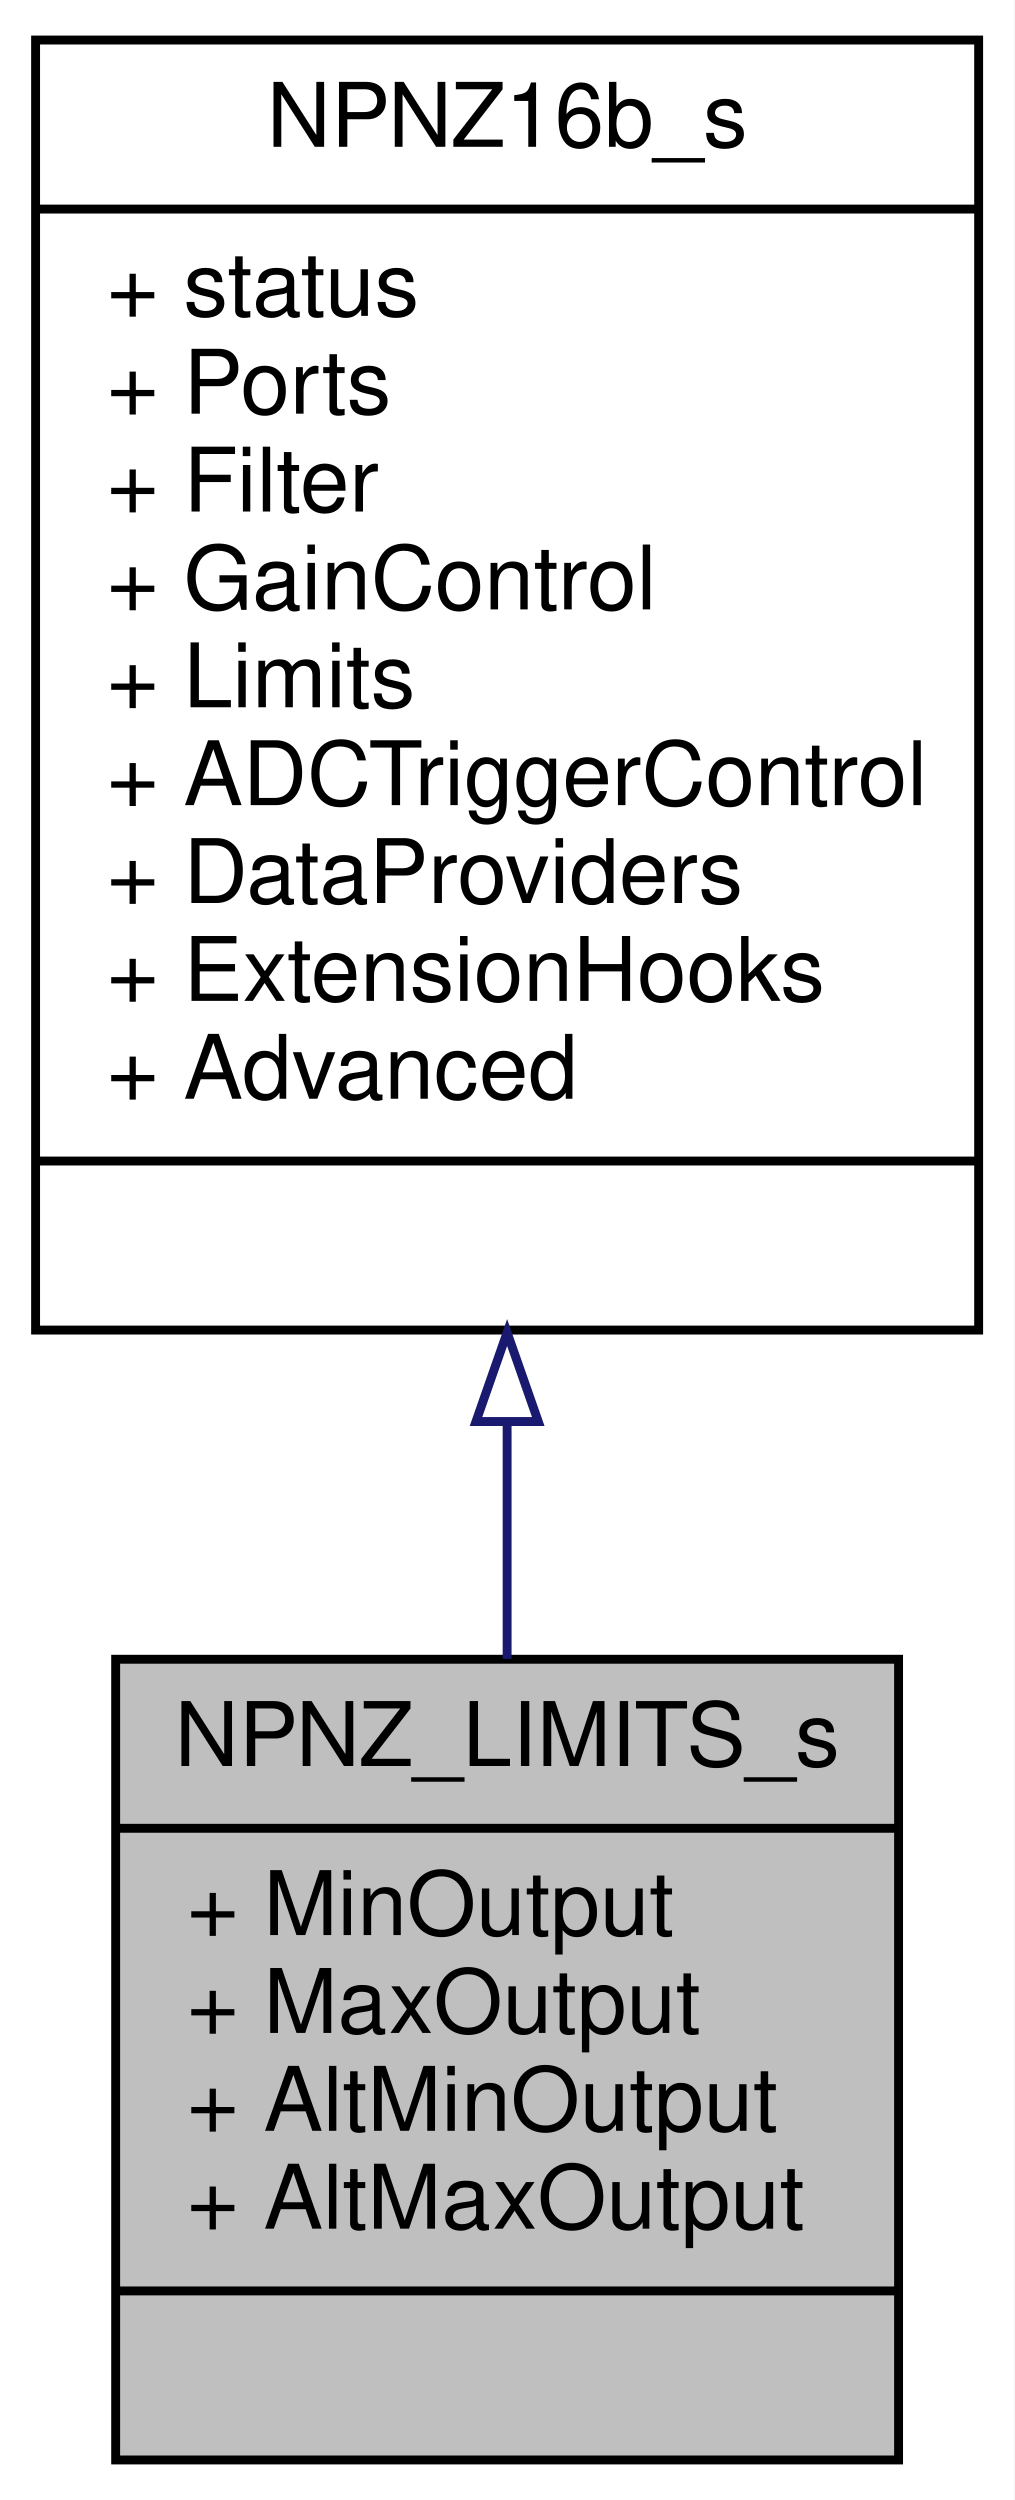
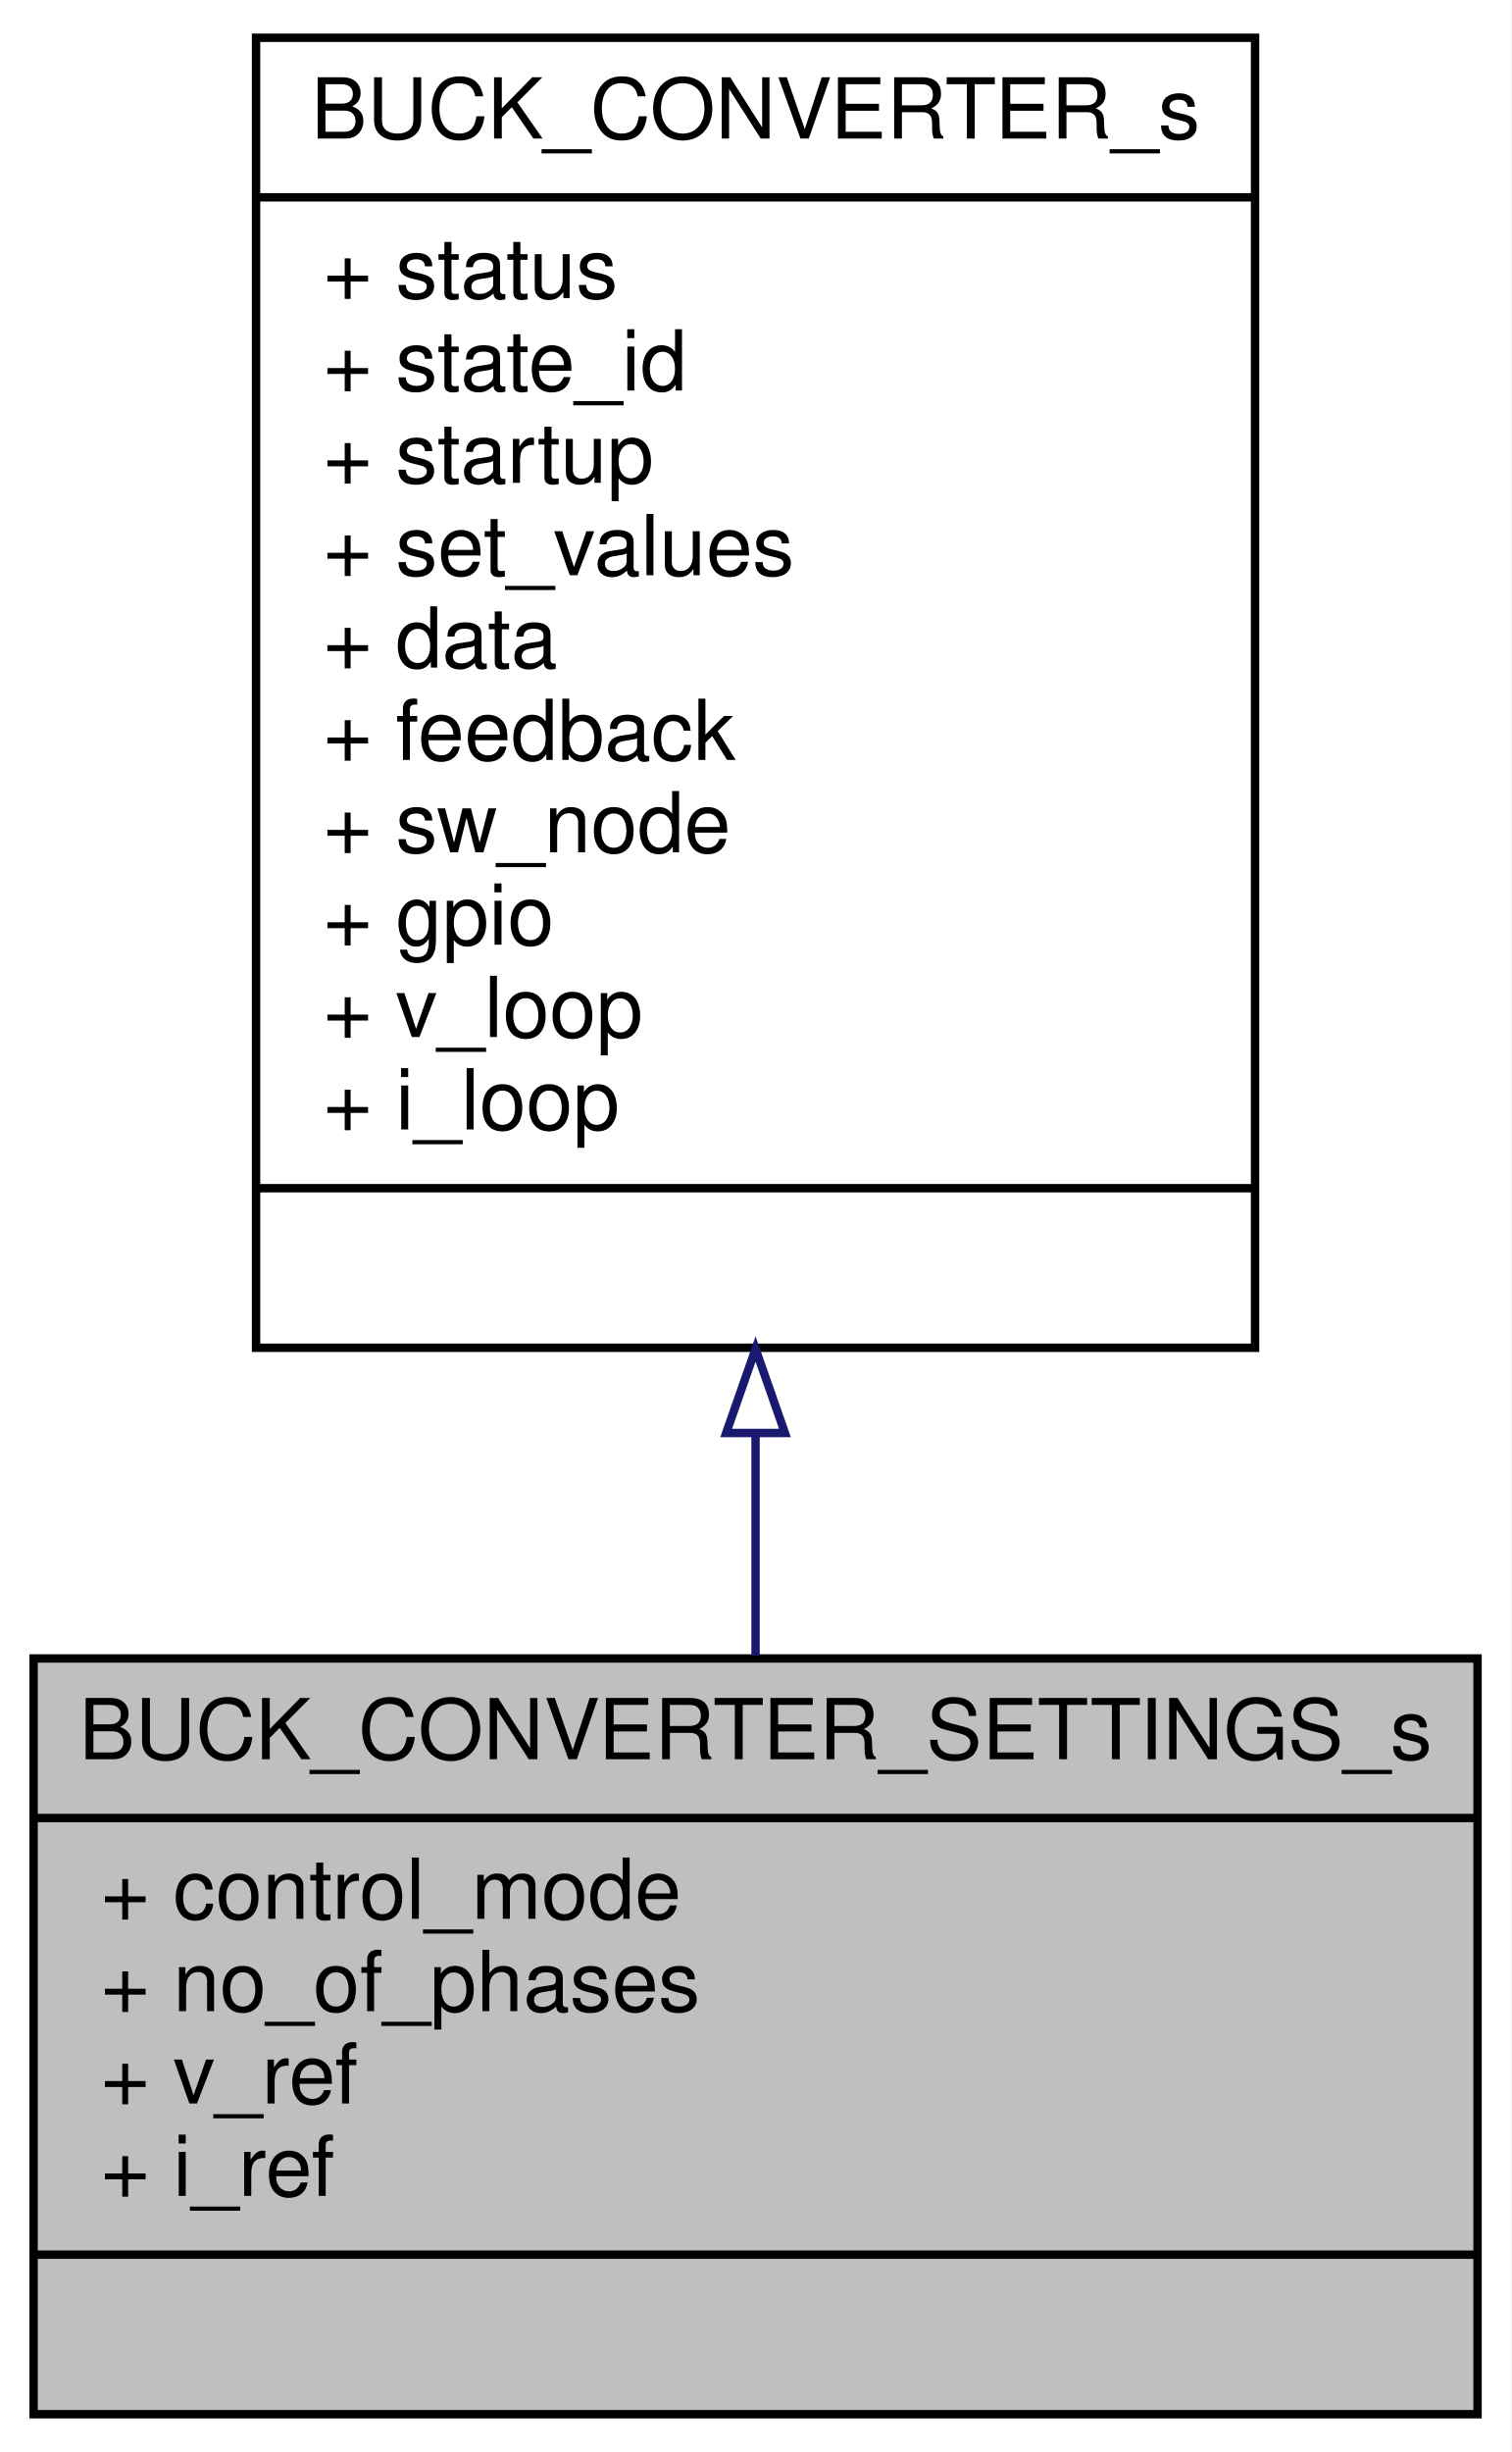
- <svg xmlns="http://www.w3.org/2000/svg" xmlns:xlink="http://www.w3.org/1999/xlink" width="114pt" height="281pt" viewBox="0.00 0.00 114.00 281.00">
-   <g id="graph0" class="graph" transform="scale(1 1) rotate(0) translate(4 277)">
-     <polygon fill="white" stroke="transparent" points="-4,4 -4,-277 110,-277 110,4 -4,4" />
+ <svg xmlns="http://www.w3.org/2000/svg" xmlns:xlink="http://www.w3.org/1999/xlink" width="180pt" height="292pt" viewBox="0.00 0.00 180.00 292.00">
+   <g id="graph0" class="graph" transform="scale(1 1) rotate(0) translate(4 288)">
+     <polygon fill="white" stroke="transparent" points="-4,4 -4,-288 176,-288 176,4 -4,4" />
    <g id="node1" class="node">
      <g id="a_node1">
-         <a xlink:title="System Anti-Windup (Output Clamping) Thresholds.">
-           <polygon fill="#bfbfbf" stroke="black" points="9,-0.5 9,-90.5 97,-90.5 97,-0.5 9,-0.5" />
-           <text text-anchor="middle" x="53" y="-78.5" font-family="Helvetica,sans-Serif" font-size="10.00">NPNZ_LIMITS_s</text>
-           <polyline fill="none" stroke="black" points="9,-71.5 97,-71.5 " />
-           <text text-anchor="start" x="17" y="-59.5" font-family="Helvetica,sans-Serif" font-size="10.00">+ MinOutput</text>
-           <text text-anchor="start" x="17" y="-48.5" font-family="Helvetica,sans-Serif" font-size="10.00">+ MaxOutput</text>
-           <text text-anchor="start" x="17" y="-37.5" font-family="Helvetica,sans-Serif" font-size="10.00">+ AltMinOutput</text>
-           <text text-anchor="start" x="17" y="-26.5" font-family="Helvetica,sans-Serif" font-size="10.00">+ AltMaxOutput</text>
-           <polyline fill="none" stroke="black" points="9,-19.5 97,-19.5 " />
-           <text text-anchor="middle" x="53" y="-7.5" font-family="Helvetica,sans-Serif" font-size="10.00"> </text>
+         <a xlink:title="Generic power controller control settings.">
+           <polygon fill="#bfbfbf" stroke="black" points="0,-0.5 0,-90.5 172,-90.5 172,-0.5 0,-0.5" />
+           <text text-anchor="middle" x="86" y="-78.5" font-family="Helvetica,sans-Serif" font-size="10.00">BUCK_CONVERTER_SETTINGS_s</text>
+           <polyline fill="none" stroke="black" points="0,-71.5 172,-71.5 " />
+           <text text-anchor="start" x="8" y="-59.5" font-family="Helvetica,sans-Serif" font-size="10.00">+ control_mode</text>
+           <text text-anchor="start" x="8" y="-48.5" font-family="Helvetica,sans-Serif" font-size="10.00">+ no_of_phases</text>
+           <text text-anchor="start" x="8" y="-37.5" font-family="Helvetica,sans-Serif" font-size="10.00">+ v_ref</text>
+           <text text-anchor="start" x="8" y="-26.5" font-family="Helvetica,sans-Serif" font-size="10.00">+ i_ref</text>
+           <polyline fill="none" stroke="black" points="0,-19.5 172,-19.5 " />
+           <text text-anchor="middle" x="86" y="-7.5" font-family="Helvetica,sans-Serif" font-size="10.00"> </text>
        </a>
      </g>
    </g>
    <g id="node2" class="node">
      <g id="a_node2">
-         <a xlink:href="a01656.html" target="_top" xlink:title="Global NPNZ controller data object.">
-           <polygon fill="white" stroke="black" points="0,-127.5 0,-272.5 106,-272.5 106,-127.5 0,-127.5" />
-           <text text-anchor="middle" x="53" y="-260.5" font-family="Helvetica,sans-Serif" font-size="10.00">NPNZ16b_s</text>
-           <polyline fill="none" stroke="black" points="0,-253.5 106,-253.5 " />
-           <text text-anchor="start" x="8" y="-241.5" font-family="Helvetica,sans-Serif" font-size="10.00">+ status</text>
-           <text text-anchor="start" x="8" y="-230.5" font-family="Helvetica,sans-Serif" font-size="10.00">+ Ports</text>
-           <text text-anchor="start" x="8" y="-219.5" font-family="Helvetica,sans-Serif" font-size="10.00">+ Filter</text>
-           <text text-anchor="start" x="8" y="-208.5" font-family="Helvetica,sans-Serif" font-size="10.00">+ GainControl</text>
-           <text text-anchor="start" x="8" y="-197.5" font-family="Helvetica,sans-Serif" font-size="10.00">+ Limits</text>
-           <text text-anchor="start" x="8" y="-186.5" font-family="Helvetica,sans-Serif" font-size="10.00">+ ADCTriggerControl</text>
-           <text text-anchor="start" x="8" y="-175.5" font-family="Helvetica,sans-Serif" font-size="10.00">+ DataProviders</text>
-           <text text-anchor="start" x="8" y="-164.5" font-family="Helvetica,sans-Serif" font-size="10.00">+ ExtensionHooks</text>
-           <text text-anchor="start" x="8" y="-153.5" font-family="Helvetica,sans-Serif" font-size="10.00">+ Advanced</text>
-           <polyline fill="none" stroke="black" points="0,-146.5 106,-146.5 " />
-           <text text-anchor="middle" x="53" y="-134.5" font-family="Helvetica,sans-Serif" font-size="10.00"> </text>
+         <a xlink:href="a01664.html" target="_top" xlink:title="BUCK control &amp; monitoring data structure.">
+           <polygon fill="white" stroke="black" points="26.5,-127.5 26.5,-283.5 145.5,-283.5 145.5,-127.5 26.5,-127.5" />
+           <text text-anchor="middle" x="86" y="-271.5" font-family="Helvetica,sans-Serif" font-size="10.00">BUCK_CONVERTER_s</text>
+           <polyline fill="none" stroke="black" points="26.5,-264.5 145.5,-264.5 " />
+           <text text-anchor="start" x="34.5" y="-252.5" font-family="Helvetica,sans-Serif" font-size="10.00">+ status</text>
+           <text text-anchor="start" x="34.5" y="-241.5" font-family="Helvetica,sans-Serif" font-size="10.00">+ state_id</text>
+           <text text-anchor="start" x="34.5" y="-230.5" font-family="Helvetica,sans-Serif" font-size="10.00">+ startup</text>
+           <text text-anchor="start" x="34.5" y="-219.5" font-family="Helvetica,sans-Serif" font-size="10.00">+ set_values</text>
+           <text text-anchor="start" x="34.5" y="-208.5" font-family="Helvetica,sans-Serif" font-size="10.00">+ data</text>
+           <text text-anchor="start" x="34.5" y="-197.5" font-family="Helvetica,sans-Serif" font-size="10.00">+ feedback</text>
+           <text text-anchor="start" x="34.5" y="-186.5" font-family="Helvetica,sans-Serif" font-size="10.00">+ sw_node</text>
+           <text text-anchor="start" x="34.5" y="-175.5" font-family="Helvetica,sans-Serif" font-size="10.00">+ gpio</text>
+           <text text-anchor="start" x="34.5" y="-164.5" font-family="Helvetica,sans-Serif" font-size="10.00">+ v_loop</text>
+           <text text-anchor="start" x="34.5" y="-153.5" font-family="Helvetica,sans-Serif" font-size="10.00">+ i_loop</text>
+           <polyline fill="none" stroke="black" points="26.5,-146.5 145.5,-146.5 " />
+           <text text-anchor="middle" x="86" y="-134.5" font-family="Helvetica,sans-Serif" font-size="10.00"> </text>
        </a>
      </g>
    </g>
    <g id="edge1" class="edge">
-       <path fill="none" stroke="midnightblue" d="M53,-116.94C53,-107.86 53,-98.88 53,-90.54" />
-       <polygon fill="none" stroke="midnightblue" points="49.5,-117.22 53,-127.22 56.5,-117.22 49.5,-117.22" />
+       <path fill="none" stroke="midnightblue" d="M86,-117.08C86,-108.02 86,-99.11 86,-90.83" />
+       <polygon fill="none" stroke="midnightblue" points="82.5,-117.35 86,-127.35 89.5,-117.35 82.5,-117.35" />
    </g>
  </g>
</svg>
